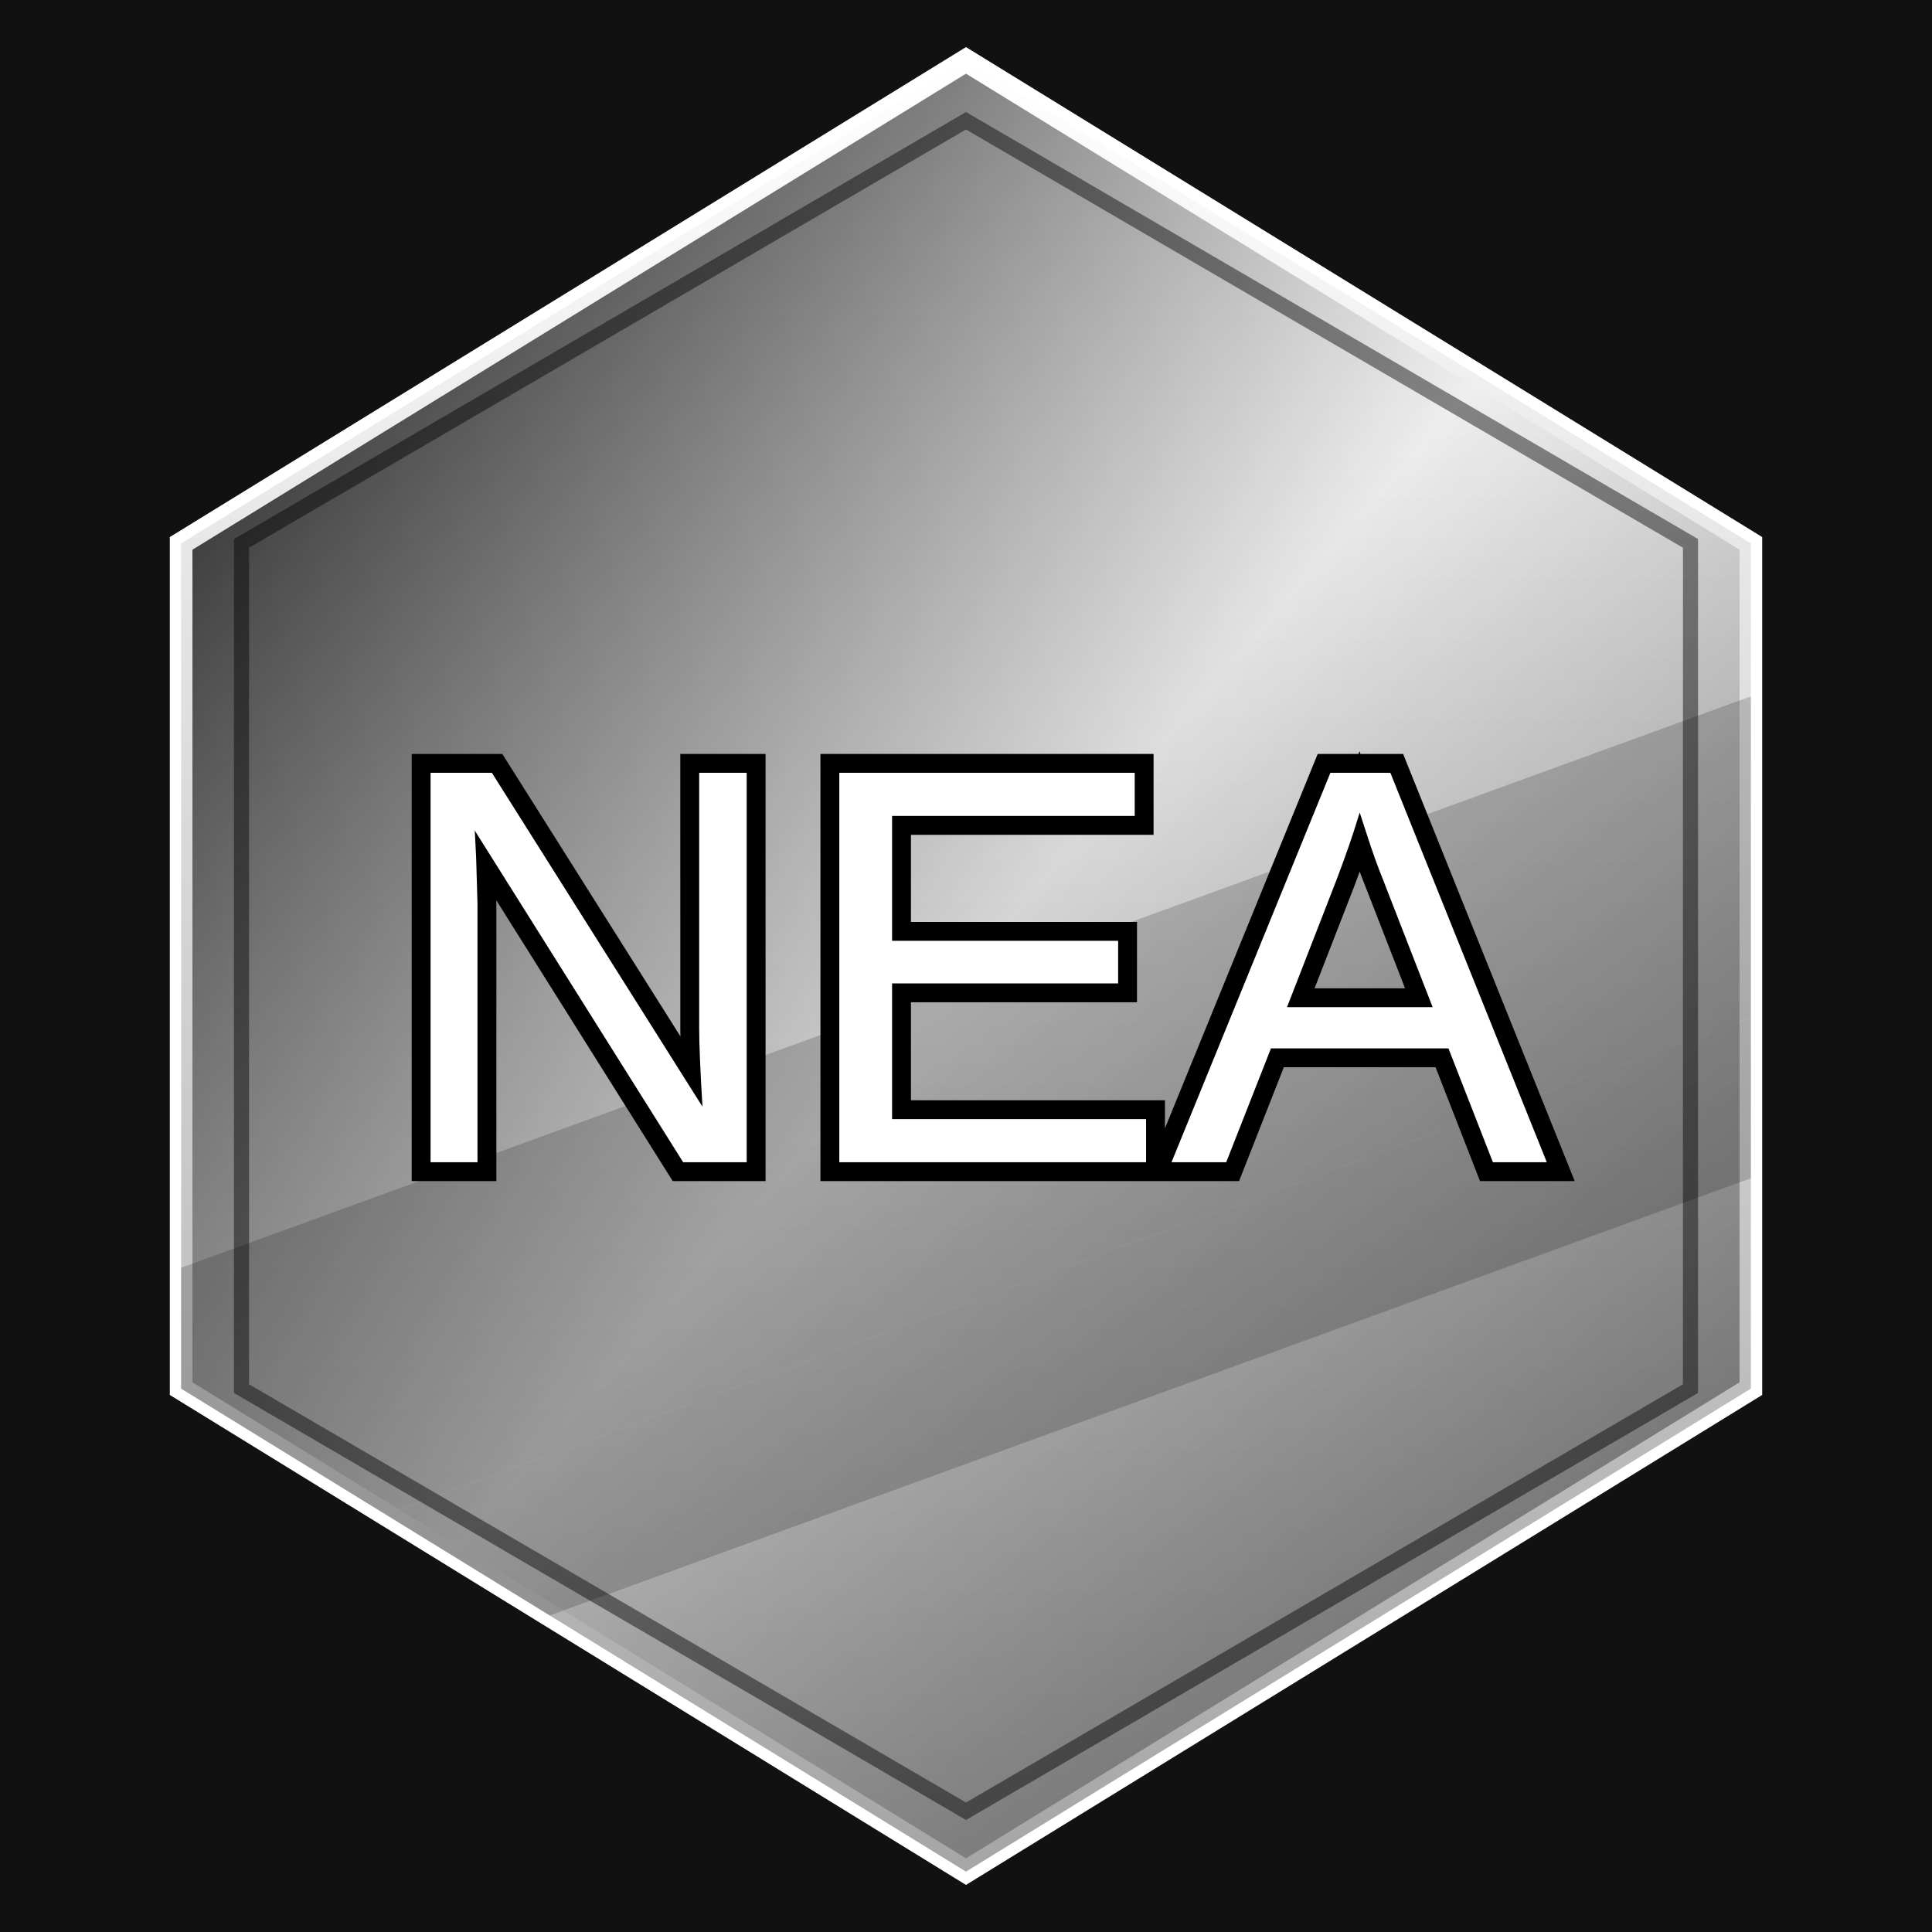
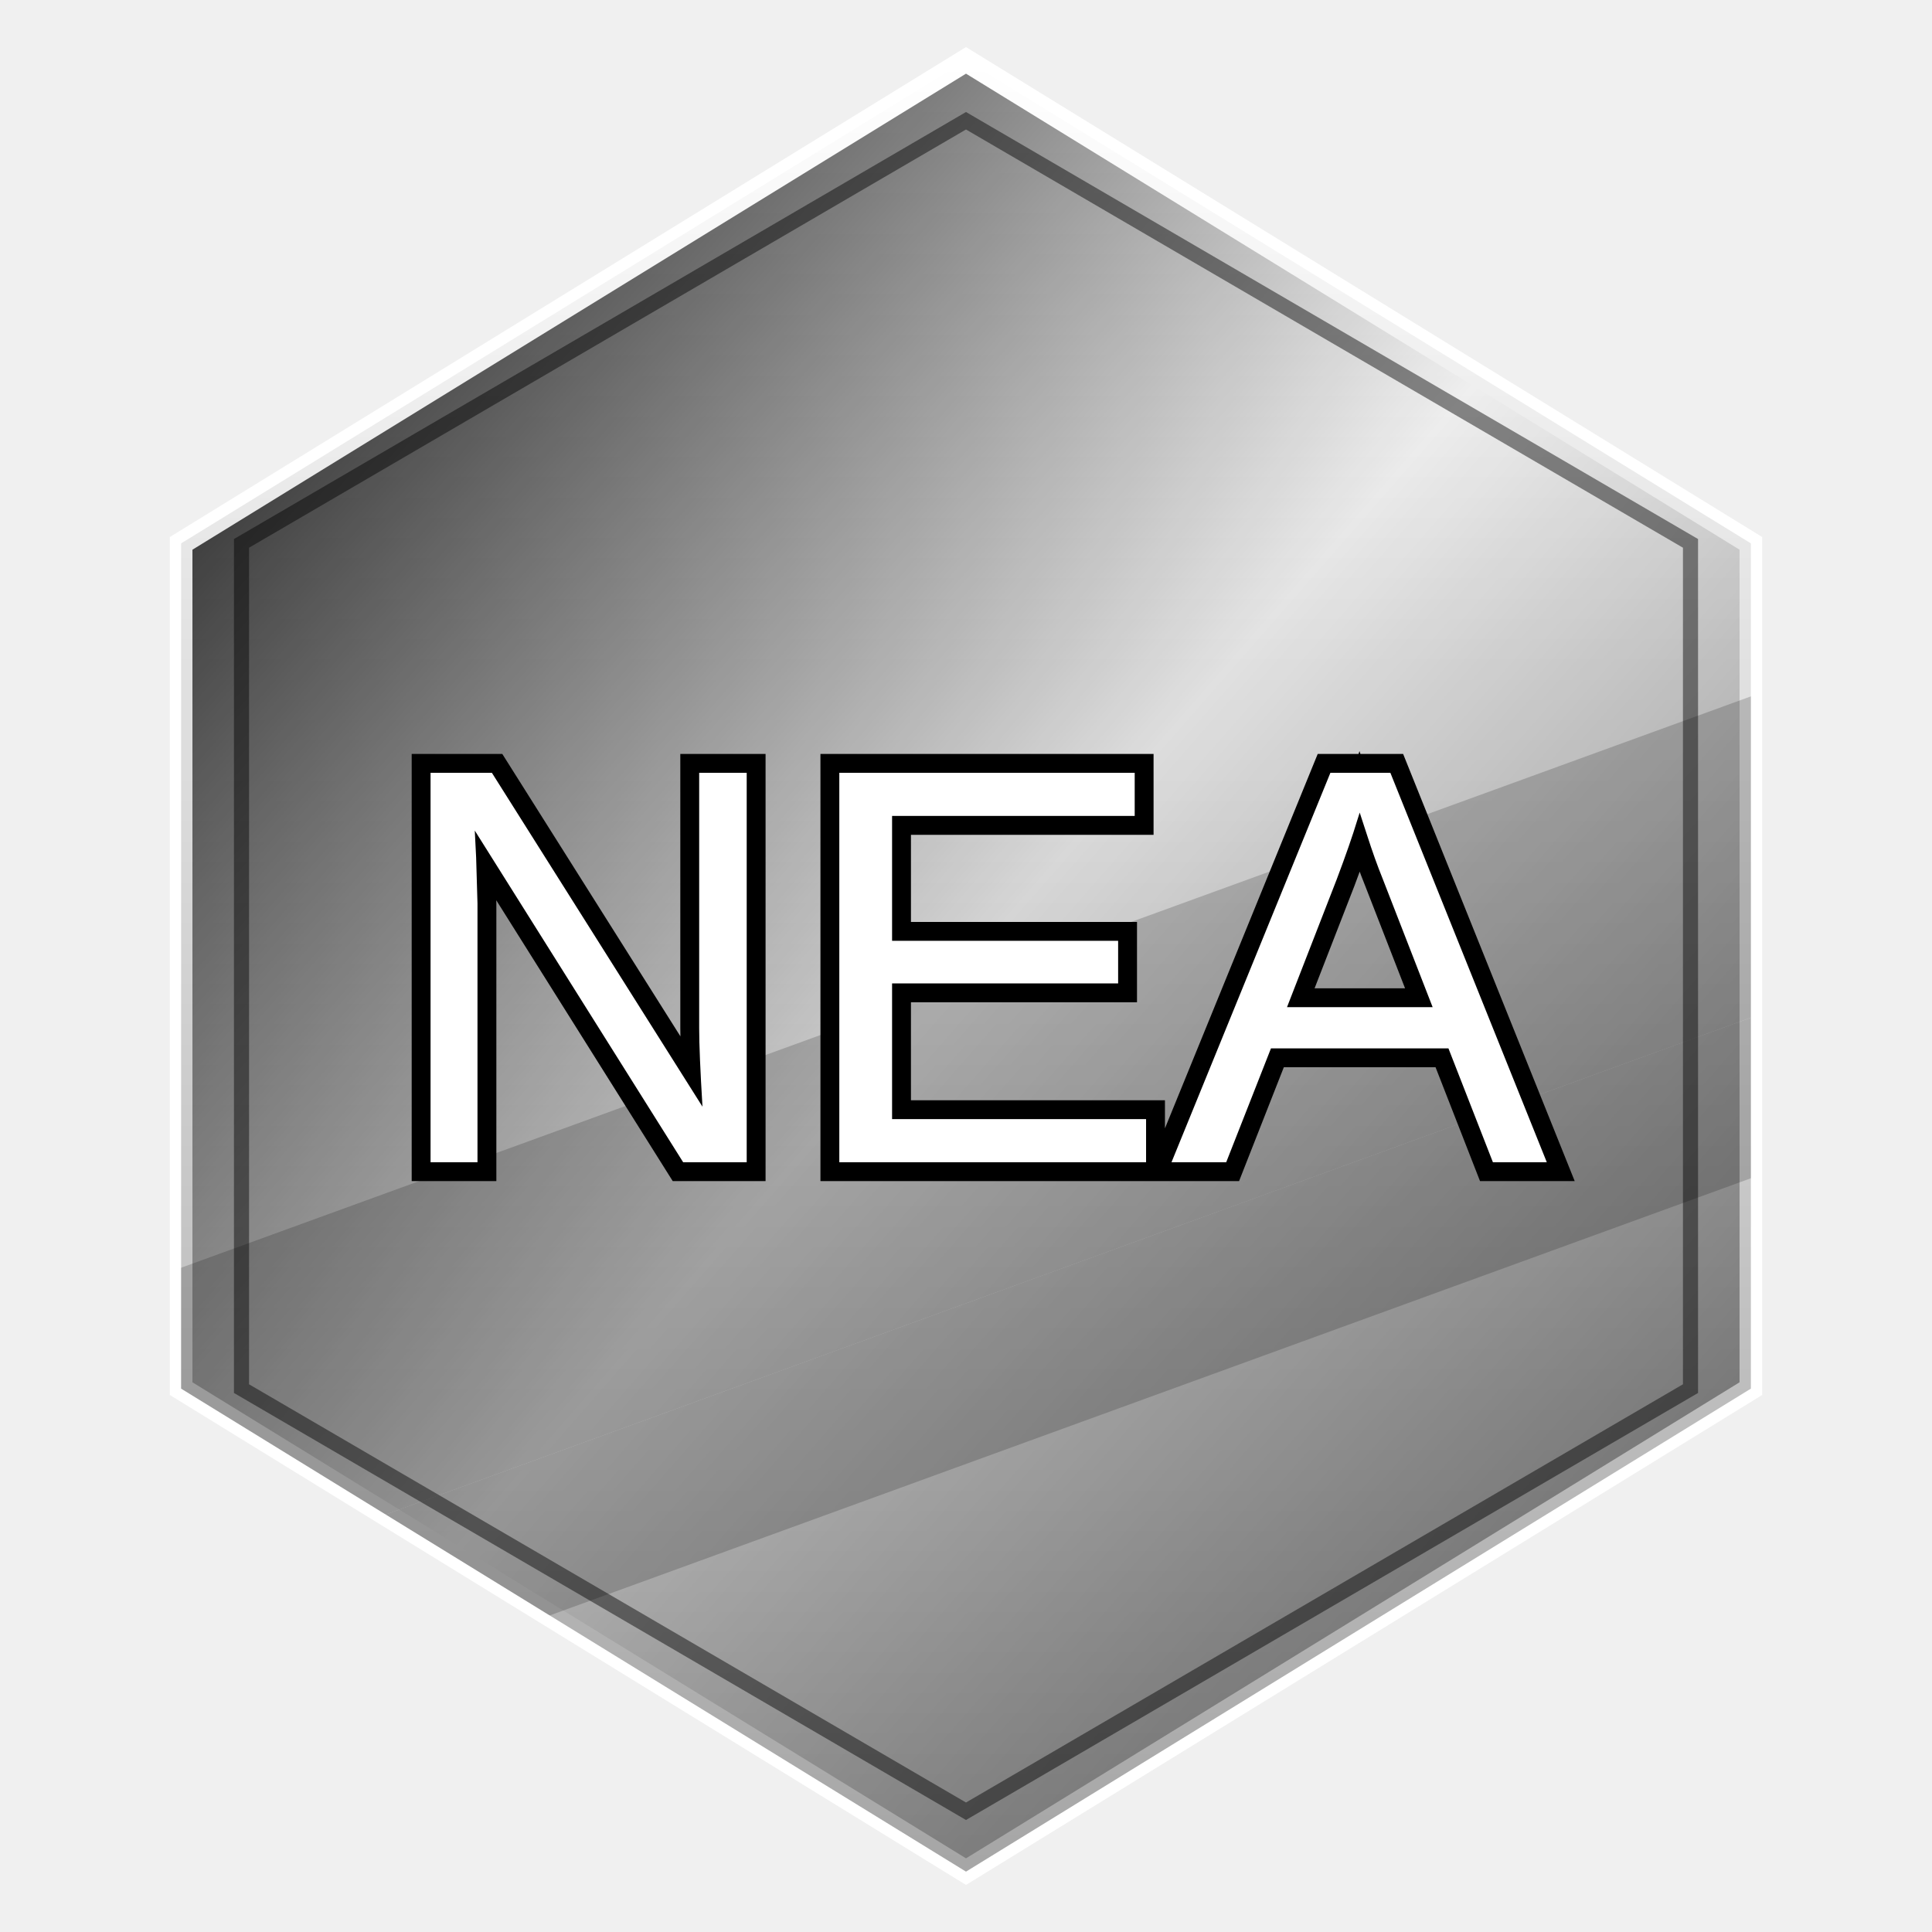
<svg xmlns="http://www.w3.org/2000/svg" width="512" height="512" viewBox="0 0 512 512" version="1.1">
  <defs>
    <linearGradient id="bgGrad" x1="0%" y1="0%" x2="100%" y2="100%">
      <stop offset="0%" stop-color="#000000" />
      <stop offset="50%" stop-color="#FFFFFF" />
      <stop offset="100%" stop-color="#808080" />
    </linearGradient>
    <linearGradient id="innerGrad" x1="0%" y1="0%" x2="0%" y2="100%">
      <stop offset="0%" stop-color="#000000" stop-opacity="0.0" />
      <stop offset="100%" stop-color="#000000" stop-opacity="0.35" />
    </linearGradient>
    <clipPath id="hexClip">
      <polygon points="         256,16         464,144         464,368         256,496         48,368         48,144       " />
    </clipPath>
  </defs>
-   <rect width="512" height="512" fill="#111111" />
  <polygon points="256,16 464,144 464,368 256,496 48,368 48,144" fill="url(#bgGrad)" stroke="#ffffff" stroke-width="6" />
  <polygon points="256,32 448,144 448,368 256,480 64,368 64,144" fill="none" stroke="#000000" stroke-opacity="0.45" stroke-width="4" />
  <polygon points="256,16 464,144 464,368 256,496 48,368 48,144" fill="url(#innerGrad)" clip-path="url(#hexClip)" />
  <g opacity="0.18" clip-path="url(#hexClip)">
    <rect x="-50" y="260" width="612" height="80" fill="#000000" transform="rotate(-20 256 256)" />
    <rect x="-80" y="340" width="612" height="40" fill="#000000" transform="rotate(-20 256 256)" />
  </g>
  <text x="256" y="256" font-family="Arial Black, Arial, sans-serif" font-size="150" fill="#ffffff" text-anchor="middle" dominant-baseline="central" paint-order="stroke" stroke="#000000" stroke-width="10">
    NEA
  </text>
</svg>
